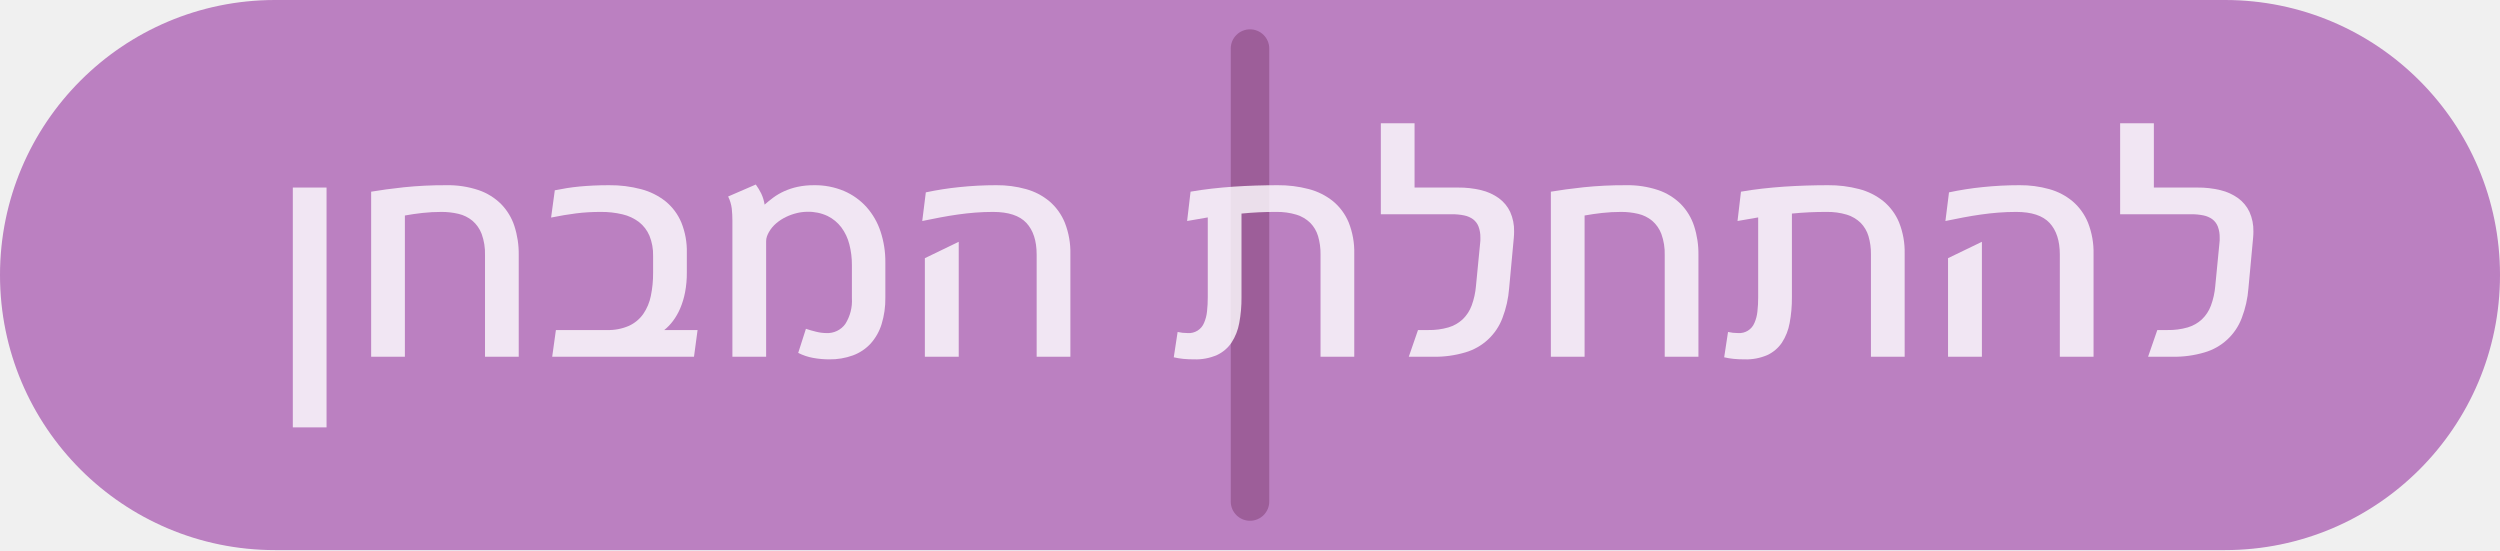
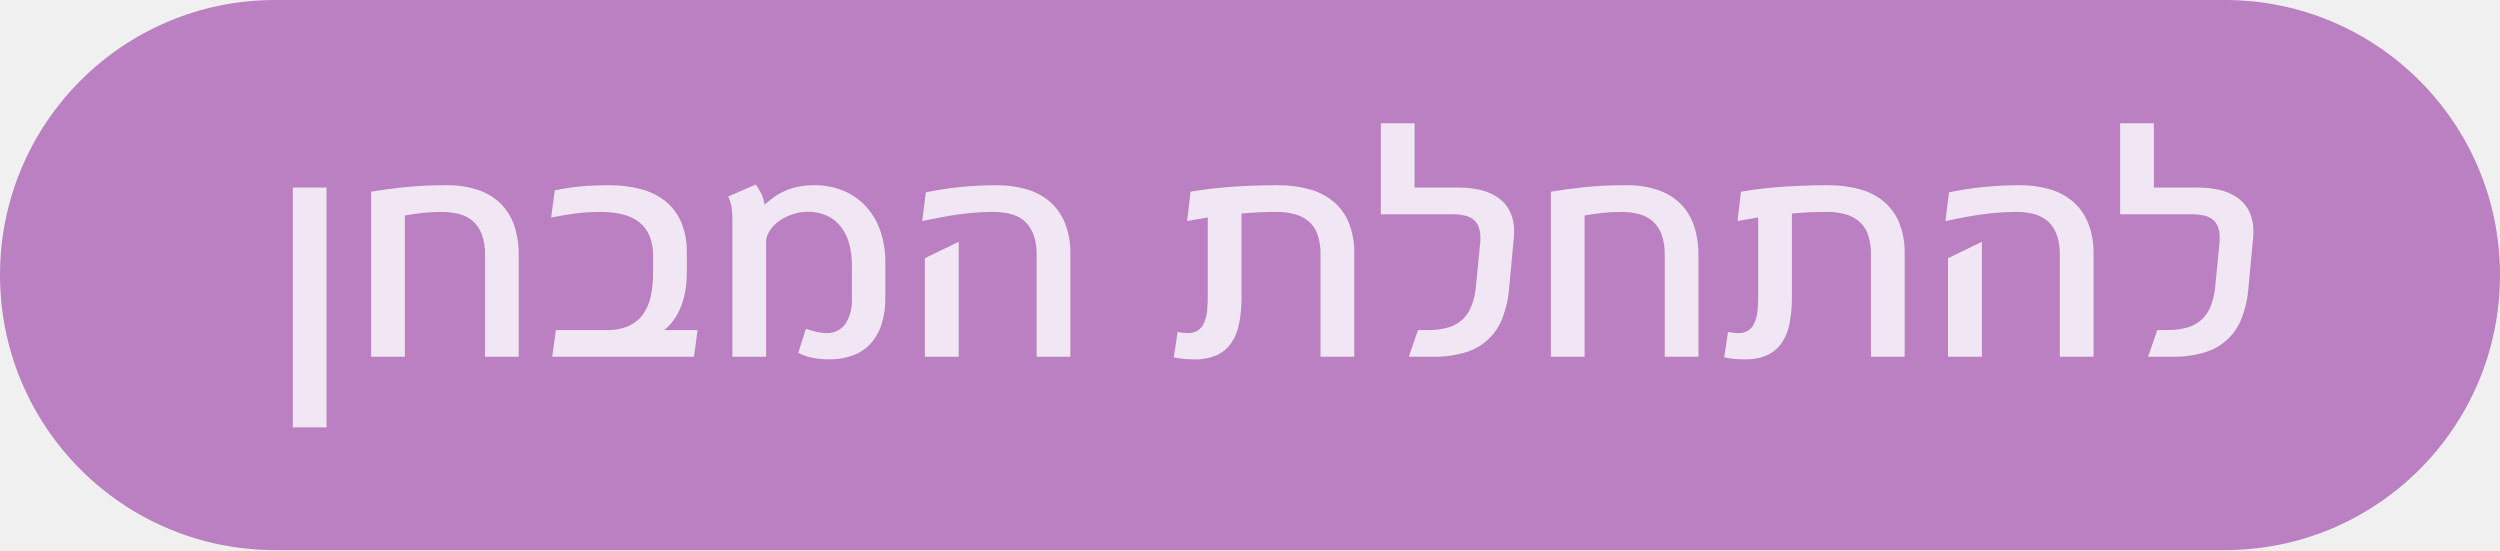
<svg xmlns="http://www.w3.org/2000/svg" viewBox="0 0 547.031 120.369">
  <defs>
-     <style>.a{fill:#bb80c1;}.b{fill:#7f3b72;opacity:0.5;}.c{opacity:0.8;}.d{fill:#fff;}</style>
+     <style>.a{fill:#bb80c1;}.b{fill:#7f3b72;opacity:0;}.c{opacity:0.8;}.d{fill:#fff;}</style>
  </defs>
  <rect class="a" width="547.031" height="120.369" rx="60.185" />
  <rect class="b" x="269.303" y="6.42" width="8.426" height="107.53" rx="4.213" />
  <g class="c">
    <path class="d" d="M71.453,93.515H64.072V41.038h7.381Z" />
    <path class="d" d="M113.505,78.061h-7.38V55.829a12.518,12.518,0,0,0-.738-4.654,7.131,7.131,0,0,0-2.033-2.892,7.457,7.457,0,0,0-3.043-1.491,15.875,15.875,0,0,0-3.735-.422,37.418,37.418,0,0,0-4.157.226q-2.019.226-3.825.558V78.061H81.212V41.942q2.982-.511,7.14-.964a86.557,86.557,0,0,1,9.278-.452,21.007,21.007,0,0,1,7.079,1.07A12.928,12.928,0,0,1,109.65,44.654a12.356,12.356,0,0,1,2.907,4.805,19.716,19.716,0,0,1,.948,6.311Z" />
    <path class="d" d="M150.288,59.625a22.36,22.36,0,0,1-.392,4.367,17.255,17.255,0,0,1-1.069,3.51,13.378,13.378,0,0,1-1.567,2.727,10.968,10.968,0,0,1-1.912,1.988h7.29l-.783,5.844H120.826l.813-5.844h11.146a11.285,11.285,0,0,0,4.835-.919,7.847,7.847,0,0,0,3.118-2.576,10.63,10.63,0,0,0,1.672-3.961,24.12,24.12,0,0,0,.497-5.076V56.01a11.099,11.099,0,0,0-.798-4.429,7.526,7.526,0,0,0-2.29-2.997,9.57,9.57,0,0,0-3.614-1.687,19.856,19.856,0,0,0-4.775-.527q-1.386,0-2.711.075-1.326.075-2.636.241-1.311.166-2.666.392-1.355.226-2.832.527l.813-5.965q1.326-.271,2.651-.482,1.324-.209,2.756-.347,1.431-.135,3.027-.21,1.597-.076,3.435-.076a26.308,26.308,0,0,1,7.034.874,14.517,14.517,0,0,1,5.362,2.681,11.947,11.947,0,0,1,3.419,4.595,16.67,16.67,0,0,1,1.205,6.642Z" />
    <path class="d" d="M193.726,65.108a18.799,18.799,0,0,1-.828,5.844,11.374,11.374,0,0,1-2.395,4.232A10.006,10.006,0,0,1,186.647,77.76a14.55,14.55,0,0,1-5.211.873,19.581,19.581,0,0,1-3.495-.316A11.826,11.826,0,0,1,174.658,77.217l1.688-5.271q.962.333,2.198.633a9.584,9.584,0,0,0,2.26.301,4.825,4.825,0,0,0,4.157-1.988,9.455,9.455,0,0,0,1.445-5.633V57.998a17.83,17.83,0,0,0-.557-4.534,10.551,10.551,0,0,0-1.747-3.705,8.465,8.465,0,0,0-3.027-2.5,9.82,9.82,0,0,0-4.429-.919,9.931,9.931,0,0,0-2.289.286,11.69,11.69,0,0,0-2.365.844,9.958,9.958,0,0,0-2.139,1.386,7.154,7.154,0,0,0-1.611,1.942,5.92,5.92,0,0,0-.422.919,3.184,3.184,0,0,0-.181,1.1V78.061h-7.381V48.298a24.79,24.79,0,0,0-.136-2.651,8.192,8.192,0,0,0-.798-2.65l6.055-2.621a14.036,14.036,0,0,1,1.19,1.974,8.852,8.852,0,0,1,.737,2.425q.875-.784,1.913-1.552a13.293,13.293,0,0,1,2.35-1.37,14.65,14.65,0,0,1,2.922-.964,16.472,16.472,0,0,1,3.601-.362,16.305,16.305,0,0,1,6.597,1.266,14.132,14.132,0,0,1,4.91,3.51,15.202,15.202,0,0,1,3.073,5.347,20.968,20.968,0,0,1,1.054,6.778Z" />
    <path class="d" d="M234.213,78.061h-7.381V55.708q0-4.518-2.244-6.928-2.244-2.41-7.305-2.41-1.989,0-3.901.15-1.913.151-3.811.422-1.898.271-3.826.633-1.928.36-3.946.783l.783-6.267a68.211,68.211,0,0,1,7.306-1.145,77.432,77.432,0,0,1,8.118-.422,23.368,23.368,0,0,1,6.521.859,13.71,13.71,0,0,1,5.121,2.681,12.237,12.237,0,0,1,3.359,4.685,17.669,17.669,0,0,1,1.205,6.868Zm-24.431,0h-7.411V56.491l7.411-3.584Z" />
    <path class="d" d="M296.329,78.061h-7.38V55.679a13.468,13.468,0,0,0-.543-4.022,6.98,6.98,0,0,0-1.717-2.906,7.459,7.459,0,0,0-3.013-1.777,14.424,14.424,0,0,0-4.458-.603,73.672,73.672,0,0,0-7.562.361V65.047a29.207,29.207,0,0,1-.497,5.648,11.568,11.568,0,0,1-1.687,4.277,7.815,7.815,0,0,1-3.178,2.711,11.517,11.517,0,0,1-4.971.949q-1.356,0-2.41-.105a15.934,15.934,0,0,1-2.078-.347l.843-5.542q.573.12,1.085.181a9.597,9.597,0,0,0,1.114.06,3.582,3.582,0,0,0,3.585-2.229,8.248,8.248,0,0,0,.647-2.485,27.228,27.228,0,0,0,.166-3.118V47.575l-4.519.783.753-6.417q2.229-.391,4.609-.662,2.379-.271,4.819-.438,2.44-.164,4.865-.24,2.424-.076,4.744-.076a25.894,25.894,0,0,1,6.823.844,14.164,14.164,0,0,1,5.302,2.651A11.971,11.971,0,0,1,295.109,48.675a17.348,17.348,0,0,1,1.22,6.853Z" />
    <path class="d" d="M330.219,63.059a23.043,23.043,0,0,1-1.461,6.522A12.364,12.364,0,0,1,320.61,77.112a23.225,23.225,0,0,1-7.02.949h-5.332l2.019-5.844h2.26a14.949,14.949,0,0,0,4.383-.572,7.842,7.842,0,0,0,3.117-1.763,8.058,8.058,0,0,0,1.974-3.013,16.262,16.262,0,0,0,.949-4.292l.903-9.278a4.076,4.076,0,0,0,.061-.663v-.603a6.541,6.541,0,0,0-.407-2.47,3.656,3.656,0,0,0-1.189-1.582,4.992,4.992,0,0,0-1.943-.844,12.5,12.5,0,0,0-2.666-.256H302.143V26.97H309.524V41.038h9.519a20.674,20.674,0,0,1,5.062.572,10.983,10.983,0,0,1,3.871,1.763,7.863,7.863,0,0,1,2.47,2.997,9.884,9.884,0,0,1,.858,4.277q0,.333-.015.663-.016.331-.045.692Z" />
    <path class="d" d="M371.639,78.061h-7.38V55.829a12.518,12.518,0,0,0-.738-4.654,7.131,7.131,0,0,0-2.033-2.892,7.457,7.457,0,0,0-3.043-1.491,15.875,15.875,0,0,0-3.735-.422,37.418,37.418,0,0,0-4.157.226q-2.019.226-3.825.558V78.061h-7.381V41.942q2.982-.511,7.14-.964a86.557,86.557,0,0,1,9.278-.452,21.007,21.007,0,0,1,7.079,1.07,12.928,12.928,0,0,1,4.94,3.058,12.356,12.356,0,0,1,2.907,4.805,19.716,19.716,0,0,1,.948,6.311Z" />
    <path class="d" d="M416.765,78.061h-7.38V55.679a13.468,13.468,0,0,0-.543-4.022,6.981,6.981,0,0,0-1.717-2.906,7.459,7.459,0,0,0-3.013-1.777,14.424,14.424,0,0,0-4.458-.603,73.672,73.672,0,0,0-7.562.361V65.047a29.207,29.207,0,0,1-.497,5.648,11.569,11.569,0,0,1-1.687,4.277,7.815,7.815,0,0,1-3.178,2.711,11.517,11.517,0,0,1-4.971.949q-1.356,0-2.41-.105a15.934,15.934,0,0,1-2.078-.347l.843-5.542q.573.12,1.085.181a9.597,9.597,0,0,0,1.114.06,3.582,3.582,0,0,0,3.585-2.229,8.248,8.248,0,0,0,.647-2.485,27.228,27.228,0,0,0,.166-3.118V47.575l-4.519.783.753-6.417q2.229-.391,4.609-.662,2.379-.271,4.819-.438,2.44-.164,4.865-.24,2.424-.076,4.744-.076a25.894,25.894,0,0,1,6.823.844,14.164,14.164,0,0,1,5.302,2.651,11.971,11.971,0,0,1,3.435,4.654,17.349,17.349,0,0,1,1.22,6.853Z" />
    <path class="d" d="M458.096,78.061h-7.381V55.708q0-4.518-2.244-6.928-2.244-2.41-7.305-2.41-1.989,0-3.901.15-1.913.151-3.811.422-1.898.271-3.826.633-1.928.36-3.946.783l.783-6.267a68.211,68.211,0,0,1,7.306-1.145,77.432,77.432,0,0,1,8.118-.422,23.368,23.368,0,0,1,6.521.859,13.71,13.71,0,0,1,5.121,2.681,12.237,12.237,0,0,1,3.359,4.685,17.668,17.668,0,0,1,1.205,6.868Zm-24.431,0h-7.411V56.491l7.411-3.584Z" />
    <path class="d" d="M491.987,63.059a23.043,23.043,0,0,1-1.461,6.522,12.364,12.364,0,0,1-8.148,7.53,23.225,23.225,0,0,1-7.02.949h-5.332l2.019-5.844h2.26a14.949,14.949,0,0,0,4.383-.572,7.842,7.842,0,0,0,3.117-1.763,8.058,8.058,0,0,0,1.974-3.013,16.262,16.262,0,0,0,.949-4.292l.903-9.278a4.076,4.076,0,0,0,.061-.663v-.603a6.541,6.541,0,0,0-.407-2.47,3.656,3.656,0,0,0-1.189-1.582,4.992,4.992,0,0,0-1.943-.844,12.5,12.5,0,0,0-2.666-.256H463.911V26.97h7.381V41.038h9.519a20.674,20.674,0,0,1,5.062.572,10.983,10.983,0,0,1,3.871,1.763,7.863,7.863,0,0,1,2.47,2.997,9.884,9.884,0,0,1,.858,4.277q0,.333-.015.663-.016.331-.045.692Z" />
  </g>
</svg>
